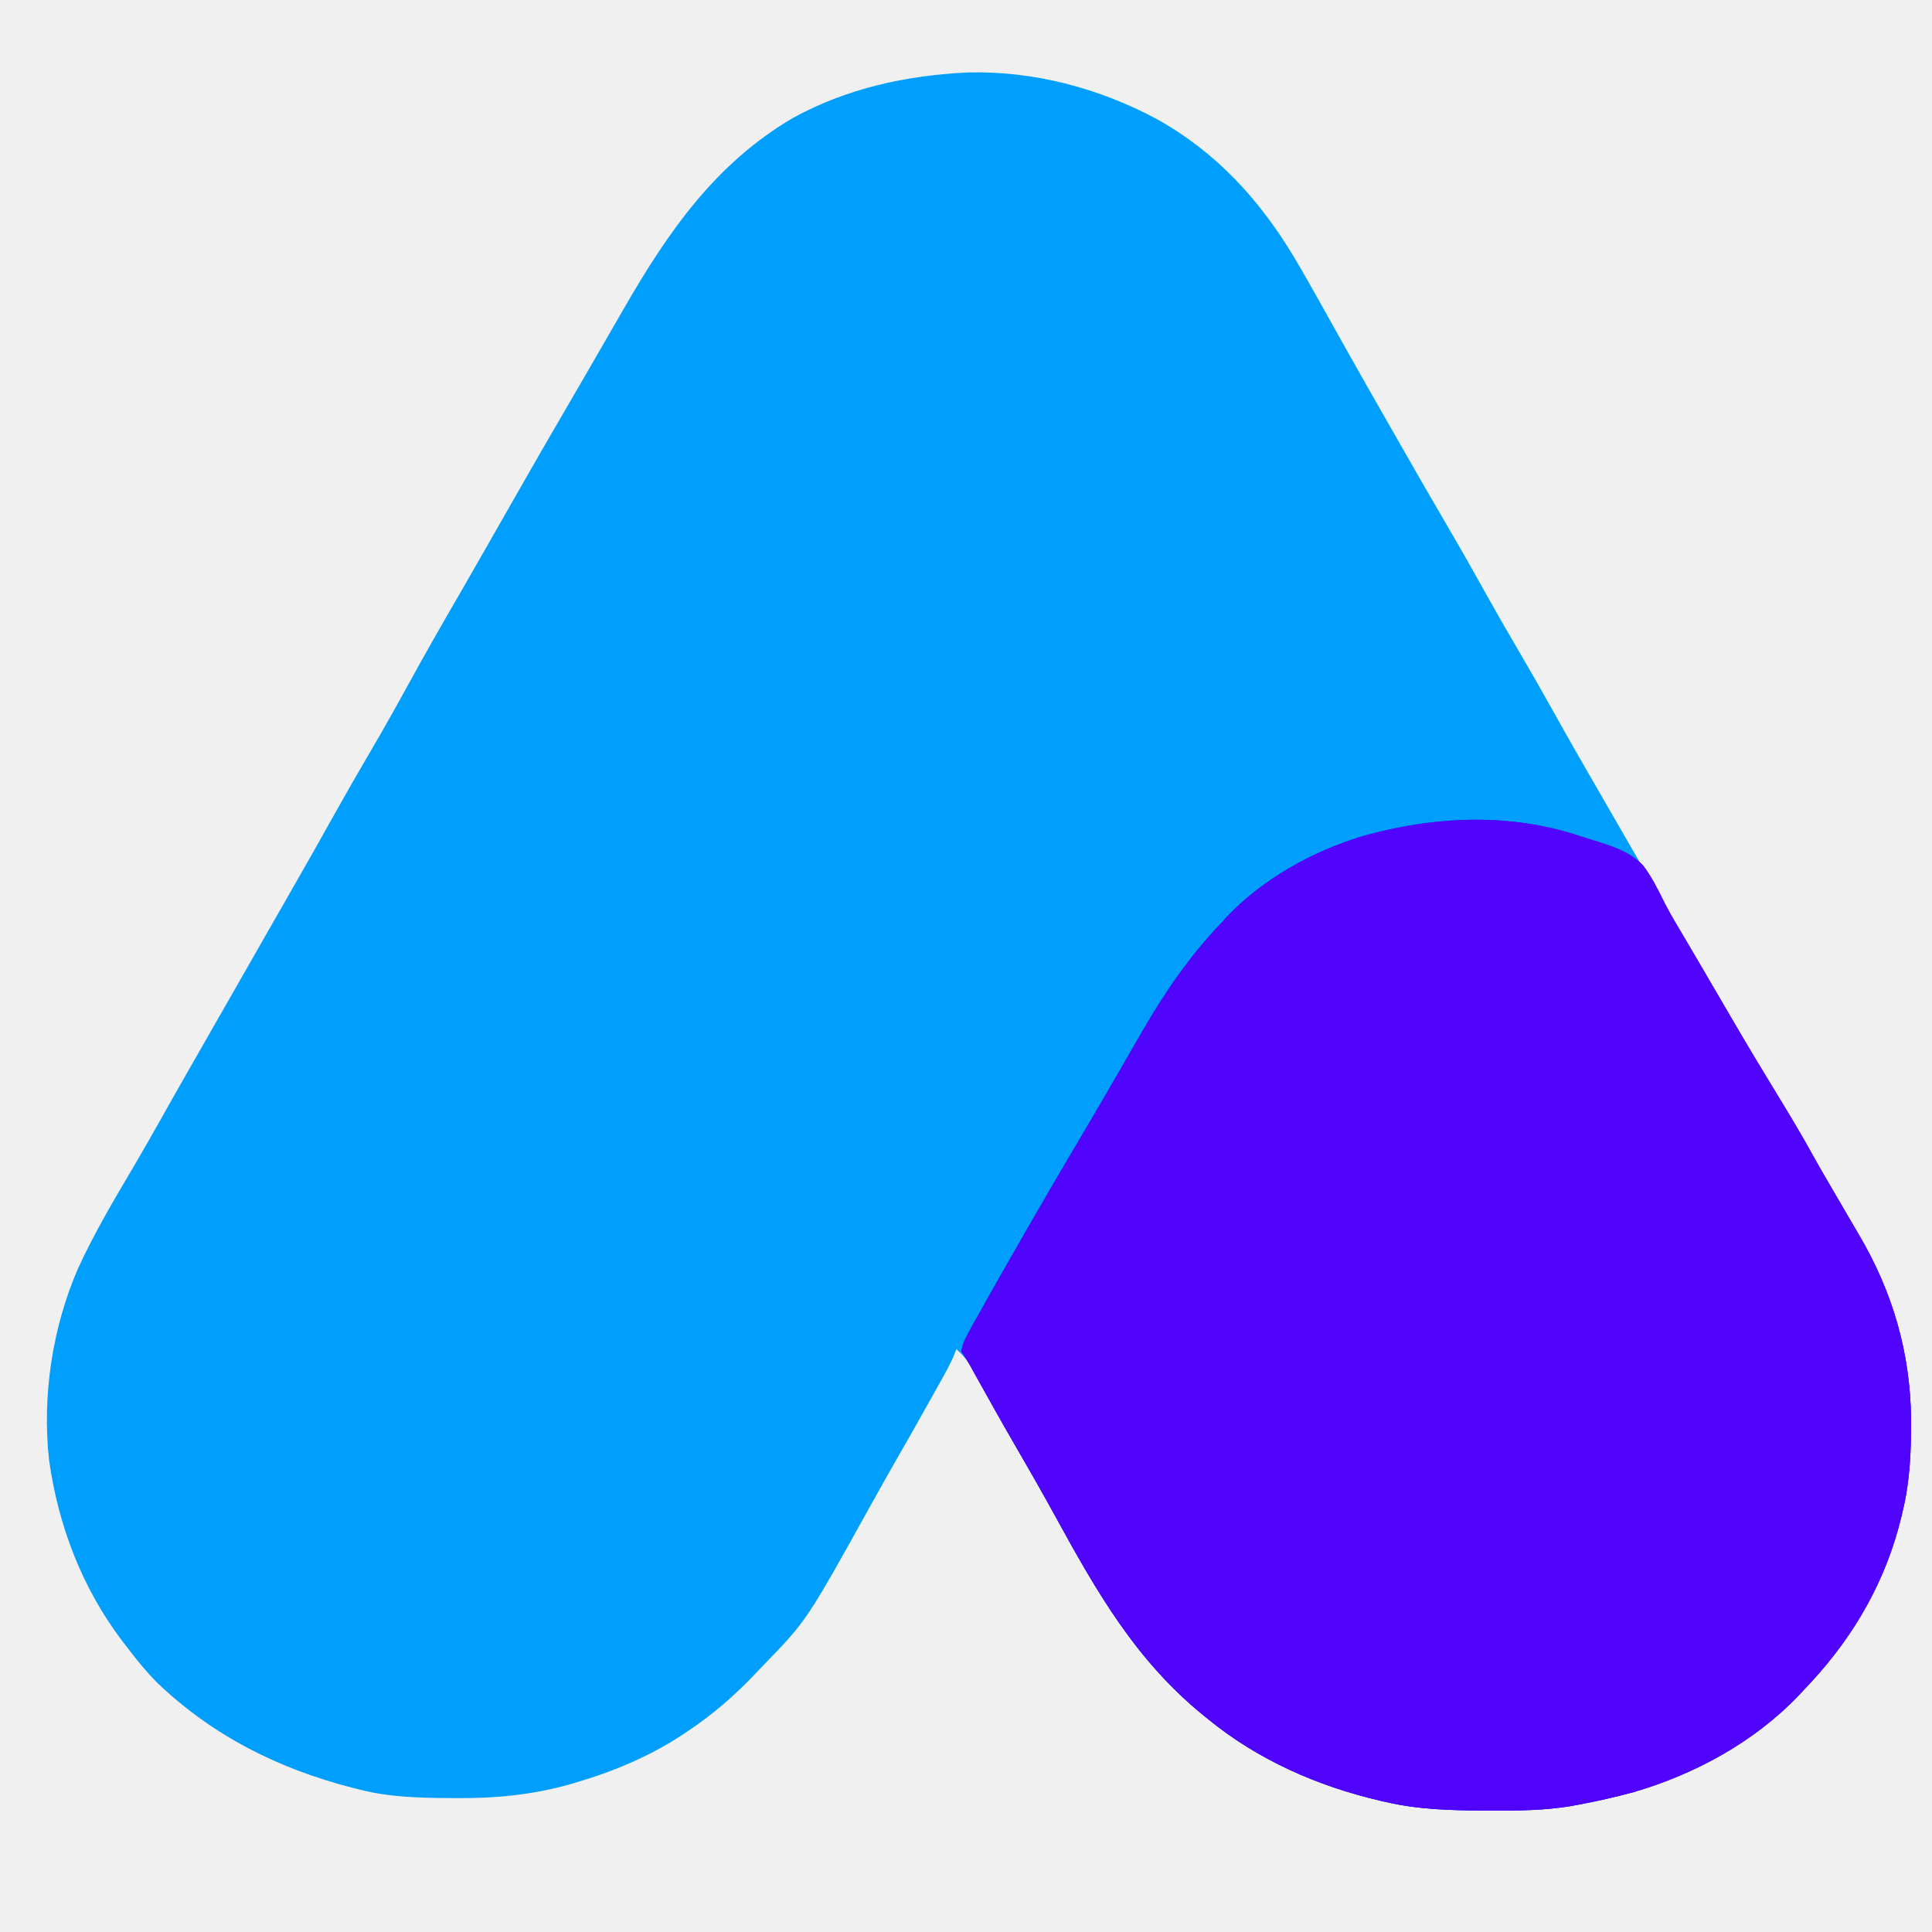
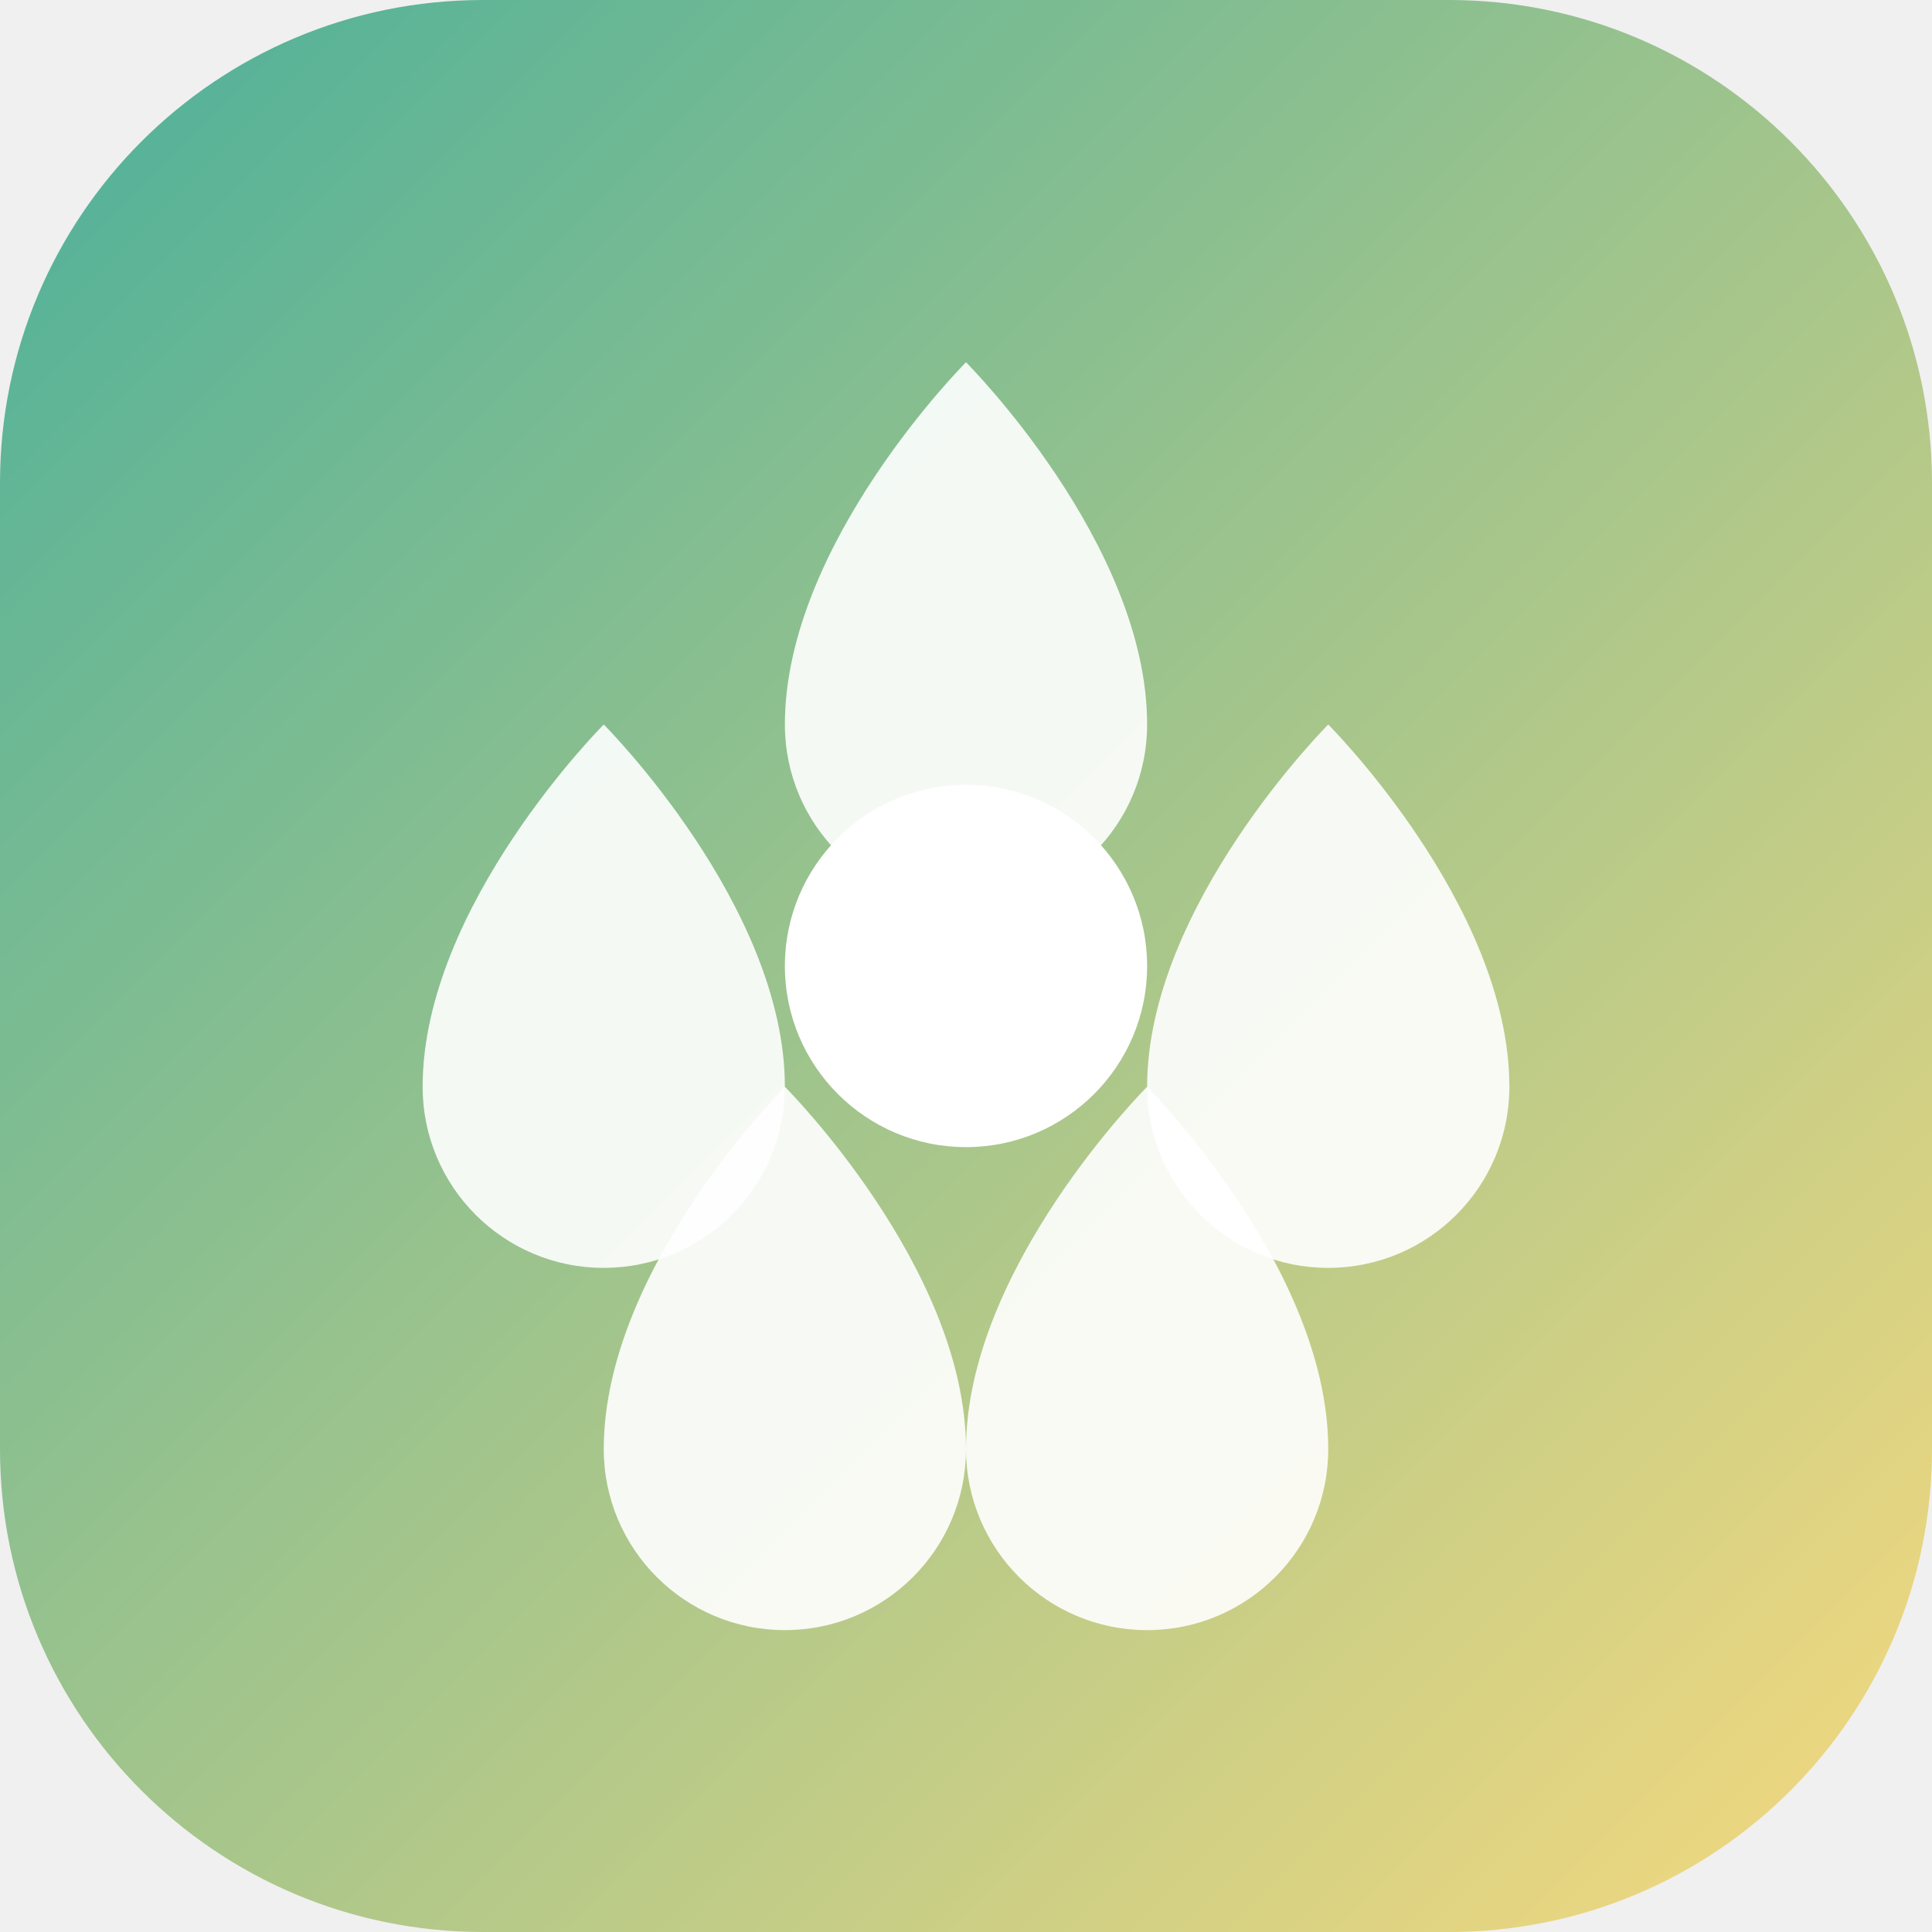
- <svg xmlns="http://www.w3.org/2000/svg" width="32" height="32" viewBox="0 0 810 810" preserveAspectRatio="xMidYMid meet">
+ <svg xmlns="http://www.w3.org/2000/svg" width="64" height="64" viewBox="0 0 64 64" fill="none">
+   <rect width="64" height="64" rx="16" fill="url(#gradient)" />
+   <path d="M32 12C32 12 26 18 26 24C26 27.314 28.686 30 32 30C35.314 30 38 27.314 38 24C38 18 32 12 32 12Z" fill="white" opacity="0.9" />
+   <path d="M20 24C20 24 14 30 14 36C14 39.314 16.686 42 20 42C23.314 42 26 39.314 26 36C26 30 20 24 20 24Z" fill="white" opacity="0.9" />
+   <path d="M44 24C44 24 50 30 50 36C50 39.314 47.314 42 44 42C40.686 42 38 39.314 38 36C38 30 44 24 44 24Z" fill="white" opacity="0.9" />
+   <path d="M26 36C26 36 20 42 20 48C20 51.314 22.686 54 26 54C29.314 54 32 51.314 32 48C32 42 26 36 26 36Z" fill="white" opacity="0.9" />
+   <path d="M38 36C38 36 44 42 44 48C44 51.314 41.314 54 38 54C34.686 54 32 51.314 32 48C32 42 38 36 38 36Z" fill="white" opacity="0.9" />
+   <circle cx="32" cy="32" r="6" fill="white" />
  <defs>
-     <mask id="roundedMask">
-       <rect width="810" height="810" rx="80" ry="80" fill="white" />
-     </mask>
+     <linearGradient id="gradient" x1="0" y1="0" x2="64" y2="64" gradientUnits="userSpaceOnUse">
+       <stop offset="0%" stop-color="#4CB09A" />
+       <stop offset="100%" stop-color="#F7D97E" />
+     </linearGradient>
  </defs>
-   <g mask="url(#roundedMask)">
-     <path fill="#009efd" d="M 405.66 30.379 C 433.262 29.66 460.57 36.875 484.84 49.836 C 509.773 63.691 527.773 83.359 542.387 107.551 C 546.727 114.871 550.895 122.289 555.051 129.715 L 556.844 132.918 C 559.344 137.375 561.836 141.836 564.332 146.293 C 569.742 155.973 575.234 165.605 580.75 175.227 C 582.676 178.59 584.598 181.957 586.516 185.324 C 593.254 197.141 600.016 208.945 606.898 220.68 C 612.52 230.273 617.984 239.945 623.387 249.66 C 627.609 257.227 631.93 264.727 636.316 272.199 C 641.32 280.719 646.219 289.289 651.027 297.922 C 657.988 310.418 665.117 322.812 672.289 335.191 C 674.363 338.777 676.434 342.371 678.496 345.961 C 687.051 360.852 687.051 360.852 695.828 375.609 C 699.98 382.48 704.027 389.414 708.086 396.34 L 709.254 398.332 C 713.172 405.016 717.082 411.707 720.988 418.402 C 722.844 421.582 724.699 424.762 726.555 427.938 L 727.668 429.84 C 733.727 440.199 739.93 450.465 746.188 460.707 C 750.746 468.18 755.234 475.676 759.469 483.34 C 762.969 489.672 766.633 495.906 770.289 502.148 C 772.188 505.402 774.086 508.66 775.98 511.918 C 777.086 513.82 778.199 515.719 779.32 517.609 C 793.484 541.625 800.91 567.027 801.219 594.98 C 801.25 608.047 800.832 620.426 797.797 633.152 L 797.25 635.512 C 790.902 662.152 777.734 685.371 759.125 705.457 C 758.305 706.324 757.48 707.191 756.637 708.086 L 754.016 710.914 C 735.414 730.34 710.602 743.852 684.867 751.359 C 677.199 753.434 669.461 755.195 661.648 756.637 L 658.398 757.234 C 647.5 759.027 636.719 759.121 625.699 759.078 L 622.789 759.07 C 608.805 759.016 595.121 758.734 581.438 755.578 L 578.621 754.945 C 552.422 748.84 527.41 737.855 506.5 720.75 L 504.84 719.41 C 476.16 696.195 459.715 667.219 442.16 635.188 C 436.836 625.488 431.355 615.883 425.789 606.316 C 422.406 600.508 419.086 594.664 415.828 588.781 L 413.801 585.117 C 412.527 582.809 411.262 580.496 410 578.184 L 408.27 575.047 L 406.766 572.293 C 405.09 569.688 403.219 567.707 400.957 565.605 L 400.105 567.871 C 398.797 571.004 397.277 573.887 395.625 576.852 L 393.676 580.352 L 391.594 584.074 L 389.434 587.945 C 384.703 596.41 379.922 604.848 375.086 613.254 C 371.668 619.227 368.289 625.223 364.961 631.246 C 338.172 679.48 338.172 679.48 320.234 697.988 C 319.129 699.133 318.031 700.285 316.938 701.441 C 308.062 710.832 298.797 718.871 288.027 726.027 L 286.113 727.309 C 272.16 736.5 256.996 742.777 240.996 747.465 L 238.512 748.203 C 222.812 752.555 207.23 754.031 190.996 753.863 L 188.336 753.848 C 175.609 753.758 163.215 753.473 150.824 750.305 L 147.871 749.562 C 116.848 741.605 89.422 727.863 66.152 705.734 C 61.598 701.18 57.609 696.332 53.727 691.199 L 51.164 687.887 C 34.43 665.766 24.434 639.672 20.594 612.266 C 17.586 585.43 21.918 556.738 32.652 531.957 C 39.488 516.969 47.957 502.789 56.316 488.613 C 59.965 482.41 63.52 476.16 67.051 469.891 L 70.469 463.82 L 72.145 460.844 C 74.719 456.289 77.312 451.742 79.914 447.199 L 81.461 444.496 L 84.695 438.844 C 87.648 433.68 90.602 428.512 93.551 423.348 L 98.945 413.914 L 101.133 410.082 L 105.527 402.391 L 106.625 400.473 L 114.176 387.254 C 117.305 381.777 120.434 376.301 123.574 370.828 C 129.152 361.094 134.676 351.328 140.137 341.527 C 144.965 332.871 149.891 324.273 154.914 315.734 C 160.371 306.449 165.637 297.074 170.812 287.633 C 178.07 274.387 185.562 261.289 193.145 248.227 C 196.629 242.203 200.078 236.156 203.531 230.113 L 205.648 226.402 C 208.855 220.785 212.062 215.168 215.262 209.547 C 222.844 196.246 230.465 182.969 238.195 169.754 C 242.699 162.055 247.164 154.332 251.617 146.602 L 257.555 136.312 C 258.879 134.012 260.207 131.711 261.531 129.41 C 279.988 97.398 299.867 68.574 332.355 49.504 C 355.125 36.98 379.848 31.652 405.66 30.379" />
-     <path fill="#5004fb" d="M 662.277 350.512 C 664.043 351.098 665.816 351.652 667.598 352.188 C 675.203 354.508 683.266 356.977 688.898 362.855 C 692.582 367.785 695.266 373.227 697.984 378.727 C 700.793 384.203 703.984 389.453 707.133 394.734 C 709.078 398.004 710.996 401.293 712.914 404.578 L 715.258 408.586 C 717.164 411.848 719.07 415.113 720.973 418.379 C 722.832 421.566 724.695 424.75 726.555 427.938 L 727.668 429.84 C 733.727 440.199 739.93 450.465 746.188 460.707 C 750.746 468.18 755.234 475.676 759.469 483.34 C 762.969 489.672 766.633 495.906 770.289 502.148 C 772.188 505.402 774.086 508.66 775.98 511.918 C 777.086 513.82 778.199 515.719 779.32 517.609 C 793.484 541.625 800.906 567.027 801.219 594.98 C 801.25 608.047 800.832 620.426 797.797 633.152 L 797.246 635.512 C 790.902 662.152 777.734 685.371 759.125 705.457 C 758.305 706.324 757.48 707.191 756.637 708.086 L 754.016 710.914 C 735.414 730.34 710.602 743.852 684.867 751.359 C 677.199 753.434 669.461 755.195 661.648 756.637 L 658.398 757.234 C 647.5 759.027 636.719 759.121 625.699 759.078 L 622.789 759.07 C 608.805 759.016 595.121 758.734 581.438 755.578 L 578.621 754.945 C 552.422 748.84 527.41 737.855 506.5 720.75 L 504.84 719.41 C 476.16 696.195 459.715 667.219 442.16 635.188 C 436.836 625.488 431.355 615.891 425.797 606.32 C 420.367 596.965 415.07 587.543 409.812 578.09 L 408.062 574.941 C 407.555 574.027 407.047 573.113 406.523 572.172 C 405.445 570.289 404.273 568.465 403.07 566.66 C 403.473 563.477 404.777 560.973 406.324 558.188 L 407.699 555.691 L 409.203 553.004 L 410.777 550.172 C 416 540.797 421.316 531.477 426.668 522.176 C 428.488 519.008 430.309 515.84 432.125 512.668 C 439.582 499.691 447.141 486.773 454.797 473.91 C 459.695 465.66 464.516 457.367 469.297 449.047 C 471.844 444.625 474.395 440.207 476.949 435.789 L 478.664 432.812 C 488.191 416.348 498.598 401.031 511.777 387.238 L 514.117 384.66 C 529.234 368.586 550.184 356.973 571.195 350.594 C 600.785 342.211 632.84 340.648 662.277 350.512" />
-     <path fill="#5004fb" d="M 662.277 350.512 C 664.043 351.098 665.816 351.652 667.598 352.188 C 675.203 354.508 683.266 356.977 688.898 362.855 C 692.582 367.785 695.266 373.227 697.984 378.727 C 700.793 384.203 703.984 389.453 707.133 394.734 C 709.078 398.004 710.996 401.293 712.914 404.578 L 715.258 408.586 C 717.164 411.848 719.07 415.113 720.973 418.379 C 722.832 421.566 724.695 424.75 726.555 427.938 L 727.668 429.84 C 733.727 440.199 739.93 450.465 746.188 460.707 C 750.746 468.18 755.234 475.676 759.469 483.34 C 762.969 489.672 766.633 495.906 770.289 502.148 C 772.188 505.402 774.086 508.66 775.98 511.918 C 777.086 513.82 778.199 515.719 779.32 517.609 C 793.484 541.625 800.906 567.027 801.219 594.98 C 801.25 608.047 800.832 620.426 797.797 633.152 L 797.246 635.512 C 790.902 662.152 777.734 685.371 759.125 705.457 C 758.305 706.324 757.48 707.191 756.637 708.086 L 754.016 710.914 C 735.414 730.34 710.602 743.852 684.867 751.359 C 677.199 753.434 669.461 755.195 661.648 756.637 L 658.398 757.234 C 647.5 759.027 636.719 759.121 625.699 759.078 L 622.789 759.07 C 608.805 759.016 595.121 758.734 581.438 755.578 L 578.621 754.945 C 552.422 748.84 527.41 737.855 506.5 720.75 L 504.84 719.41 C 476.16 696.195 459.715 667.219 442.16 635.188 C 436.836 625.488 431.355 615.891 425.797 606.32 C 420.367 596.965 415.07 587.543 409.812 578.09 L 408.062 574.941 C 407.555 574.027 407.047 573.113 406.523 572.172 C 405.445 570.289 404.273 568.465 403.07 566.66 C 403.473 563.477 404.777 560.973 406.324 558.188 L 407.699 555.691 L 409.203 553.004 L 410.777 550.172 C 416 540.797 421.316 531.477 426.668 522.176 C 428.488 519.008 430.309 515.84 432.125 512.668 C 439.582 499.691 447.141 486.773 454.797 473.91 C 459.695 465.66 464.516 457.367 469.297 449.047 C 471.844 444.625 474.395 440.207 476.949 435.789 L 478.664 432.812 C 488.191 416.348 498.598 401.031 511.777 387.238 L 514.117 384.66 C 529.234 368.586 550.184 356.973 571.195 350.594 C 600.785 342.211 632.84 340.648 662.277 350.512" />
-   </g>
</svg>
